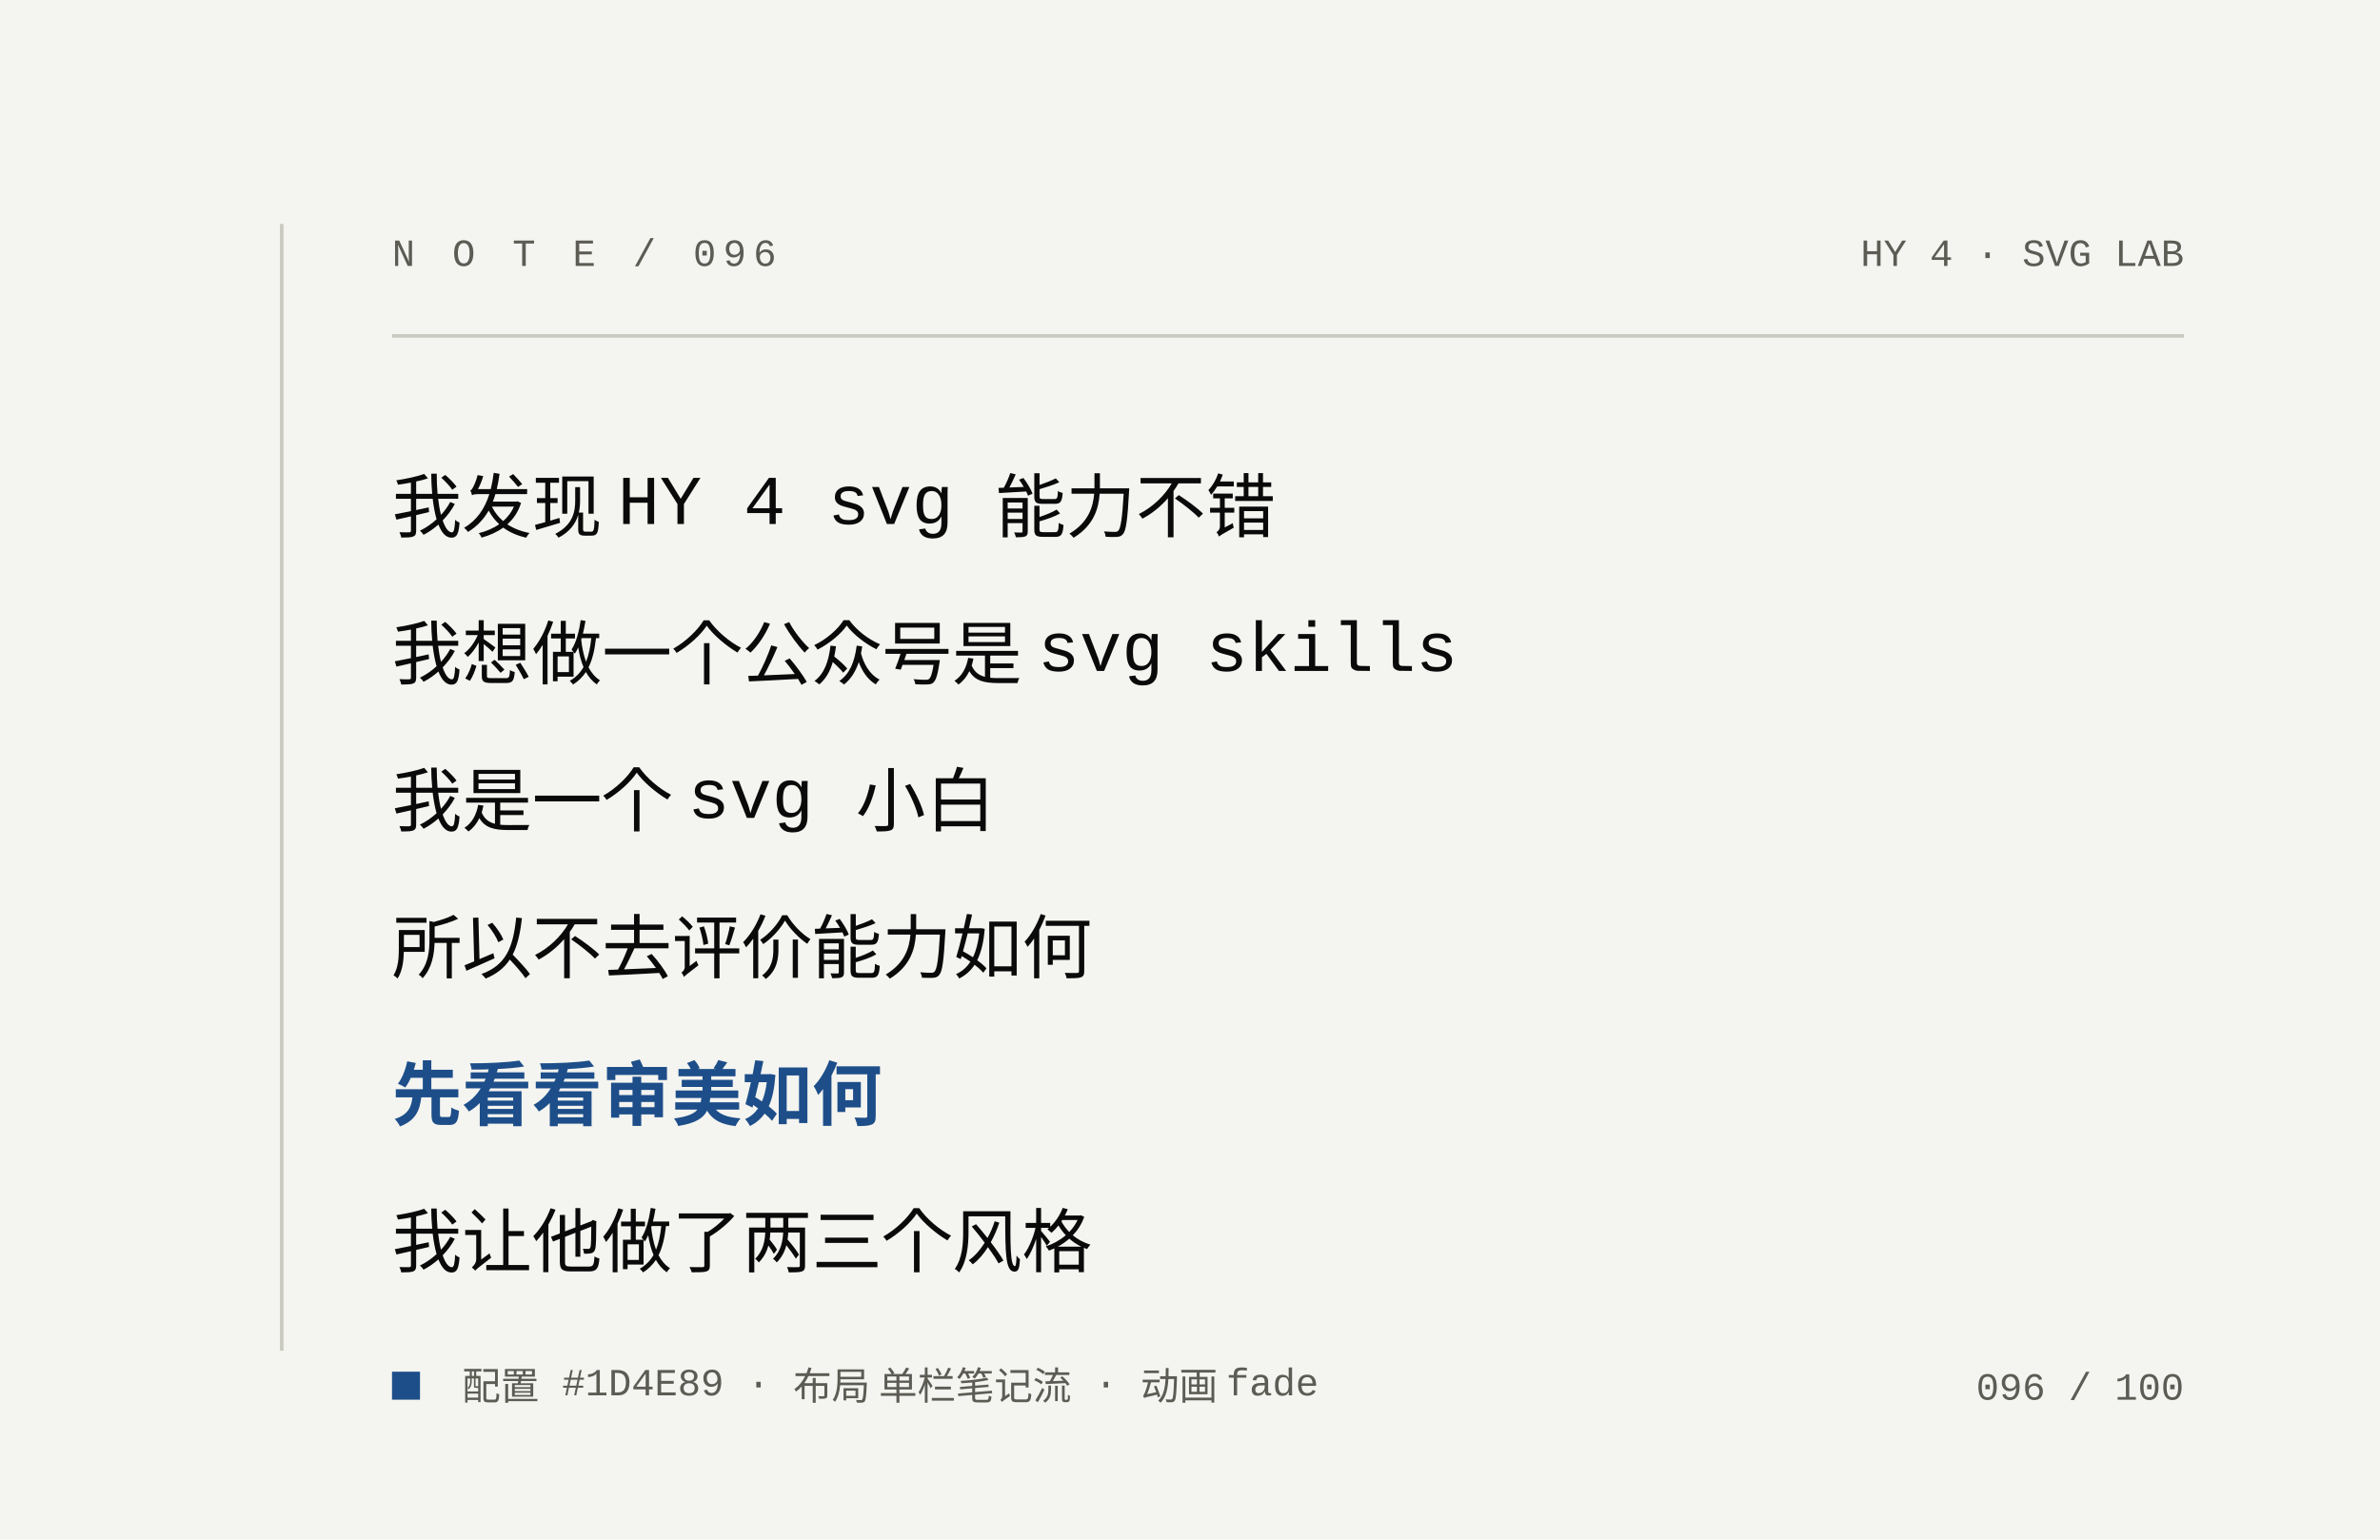
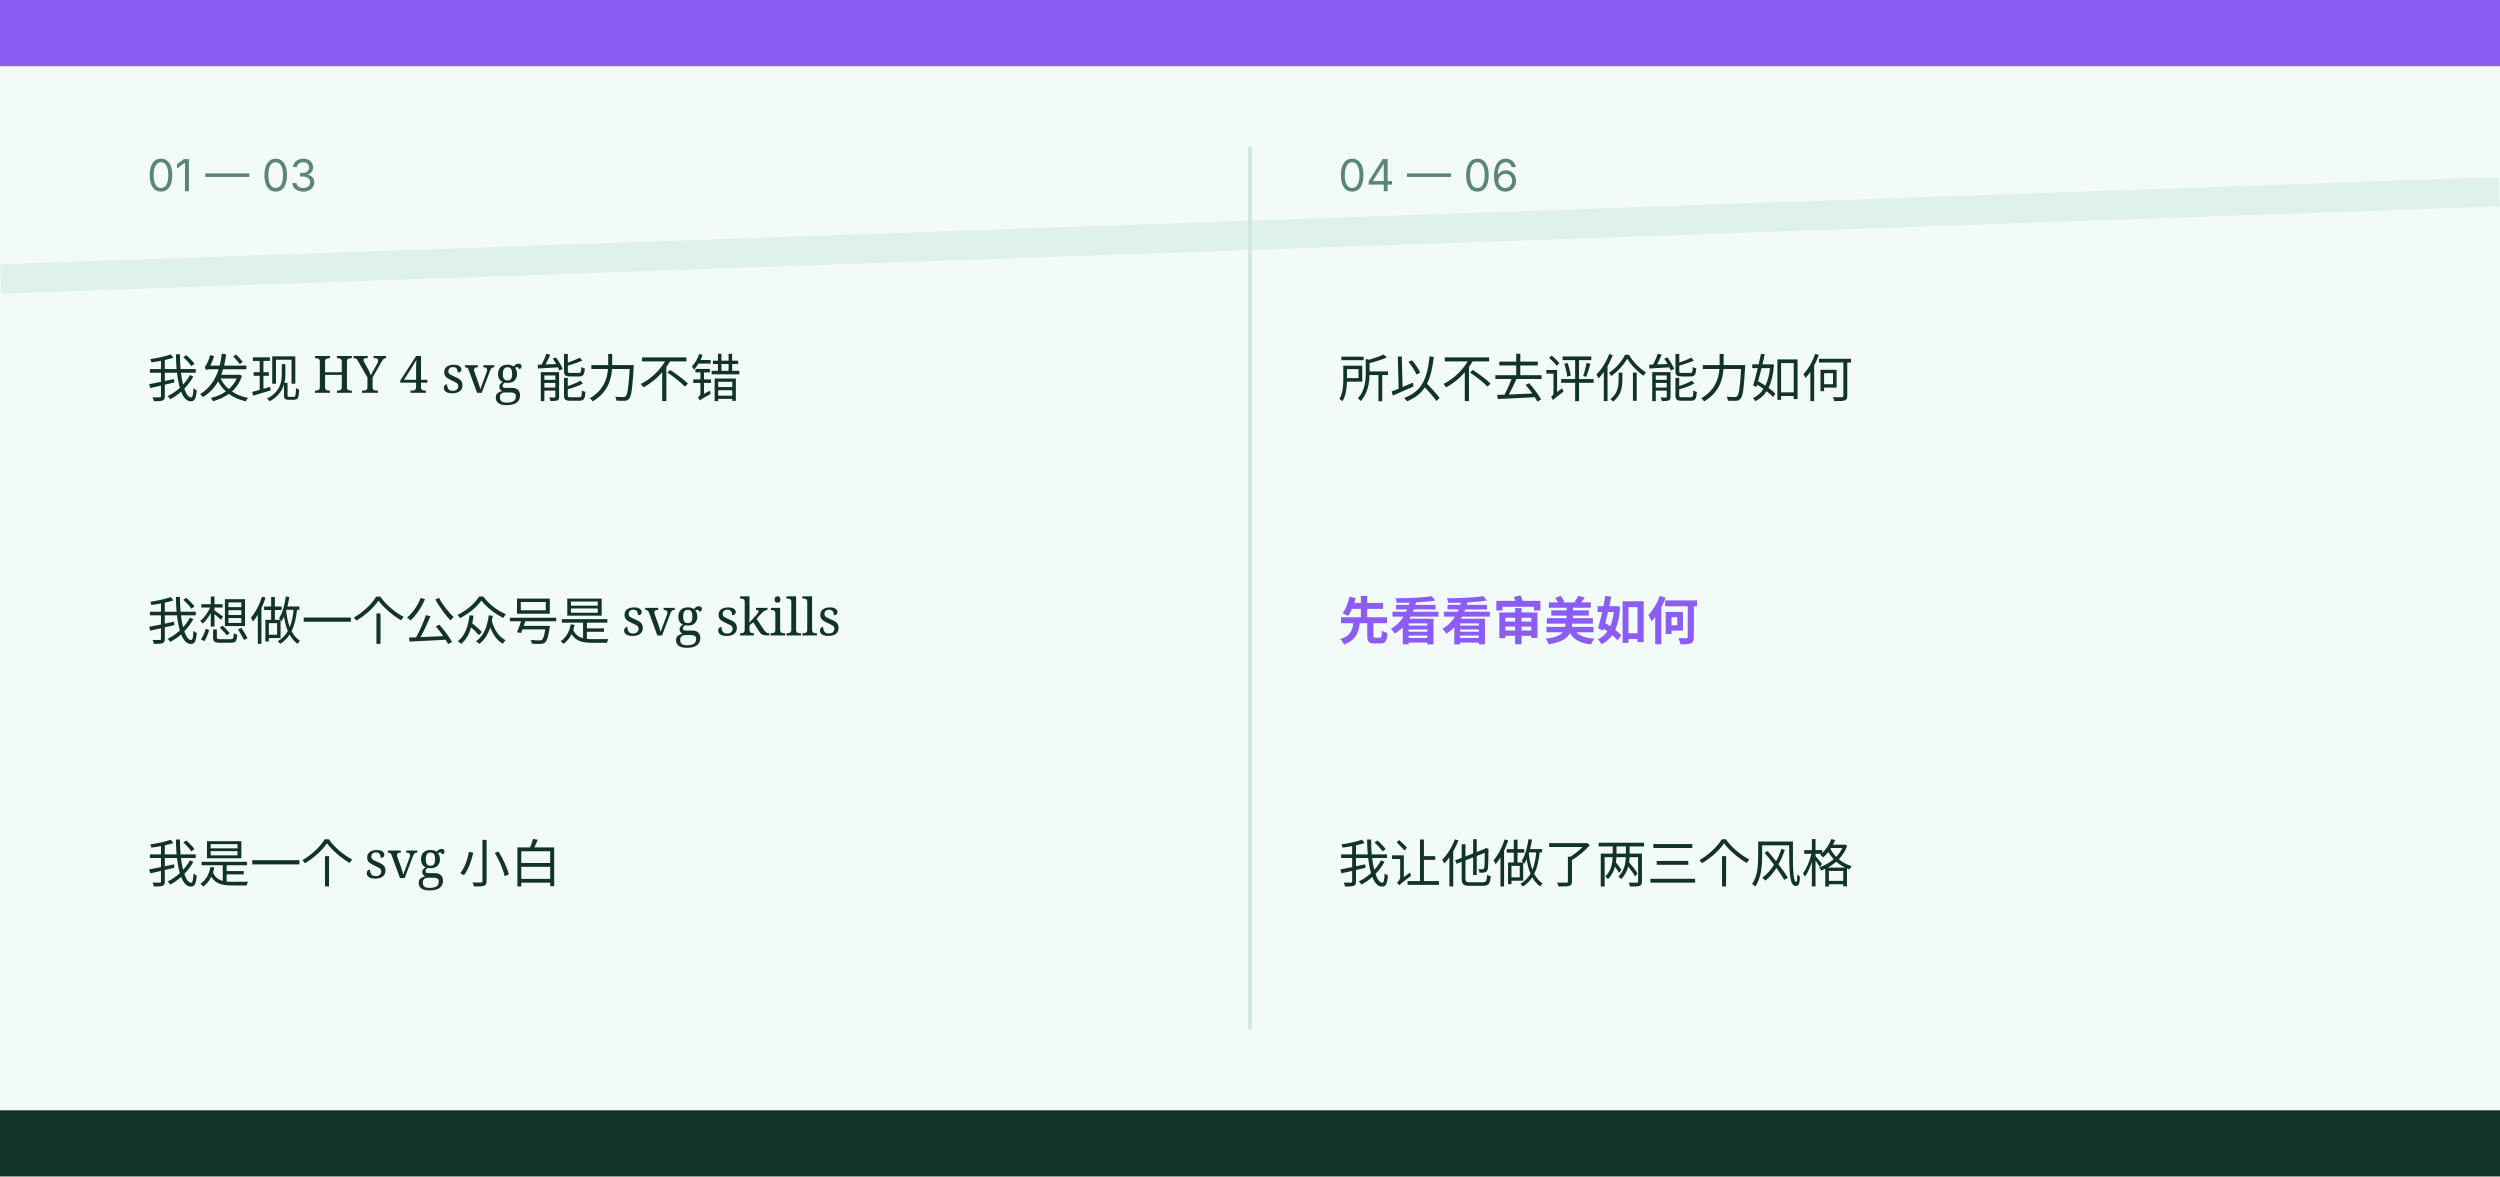
- <svg xmlns="http://www.w3.org/2000/svg" viewBox="0 0 680 440" width="100%" preserveAspectRatio="xMidYMin meet" style="display:block;" font-family="Consolas,Menlo,'Courier New',monospace">
-   <rect x="0" y="0" width="680" height="440" fill="#F4F4F0" />
-   <rect x="80" y="64" width="1" height="322" fill="#C9C9C0">
-     <animate attributeName="height" values="0;322" dur="0.9s" begin="0s" fill="freeze" calcMode="spline" keyTimes="0;1" keySplines="0.25 1 0.5 1" />
+ <svg xmlns="http://www.w3.org/2000/svg" viewBox="0 0 680 320" width="100%" preserveAspectRatio="xMidYMin meet" style="display:block;" font-family="-apple-system,BlinkMacSystemFont,'Segoe UI',sans-serif">
+   <rect x="0" y="0" width="680" height="320" fill="#F3FBF8" />
+   <rect x="0" y="0" width="680" height="18" fill="#8B5CF6">
+     <animate attributeName="width" values="0;680" dur="0.7s" begin="0s" fill="freeze" calcMode="spline" keyTimes="0;1" keySplines="0.25 1 0.5 1" />
  </rect>
-   <text x="112" y="76" font-size="11" fill="#5C5C55" letter-spacing="2">N O T E   /   096</text>
-   <text x="624" y="76" font-size="11" fill="#5C5C55" text-anchor="end">HY 4 · SVG LAB</text>
-   <line x1="112" y1="96" x2="624" y2="96" stroke="#C9C9C0" stroke-width="1" />
-   <text x="112" y="152" font-size="20" fill="#0A0A0A">我发现 HY 4 svg 能力不错<animate attributeName="opacity" values="0;1" dur="0.55s" begin="0.10s" fill="freeze" />
+   <rect x="0" y="302" width="680" height="18" fill="#12332A" />
+   <rect x="0" y="60" width="680" height="8" fill="#DFF2EA" transform="rotate(-2 340 64)" />
+   <line x1="340" y1="40" x2="340" y2="280" stroke="#CDE9DE" stroke-width="1" />
+   <text x="40" y="52" font-size="12" fill="#5C8577">01 — 03<animate attributeName="opacity" values="0;1" dur="0.6s" begin="0s" fill="freeze" />
  </text>
-   <text x="112" y="194" font-size="20" fill="#0A0A0A">我想做一个公众号是 svg skills<animate attributeName="opacity" values="0;1" dur="0.55s" begin="0.20s" fill="freeze" />
+   <text x="364" y="52" font-size="12" fill="#5C8577">04 — 06<animate attributeName="opacity" values="0;1" dur="0.6s" begin="0s" fill="freeze" />
  </text>
-   <text x="112" y="236" font-size="20" fill="#0A0A0A">我是一个 svg 小白<animate attributeName="opacity" values="0;1" dur="0.55s" begin="0.30s" fill="freeze" />
+   <text x="40" y="108" font-size="14" fill="#12332A" font-family="Georgia, Songti SC, SimSun, serif">我发现 HY 4 svg 能力不错<animateTransform attributeName="transform" type="translate" values="0 12;0 0" dur="0.55s" begin="0.18s" fill="freeze" calcMode="spline" keyTimes="0;1" keySplines="0.25 1 0.5 1" />
  </text>
-   <text x="112" y="278" font-size="20" fill="#0A0A0A">所以不去评价能力如何<animate attributeName="opacity" values="0;1" dur="0.55s" begin="0.40s" fill="freeze" />
+   <text x="40" y="174" font-size="14" fill="#12332A" font-family="Georgia, Songti SC, SimSun, serif">我想做一个公众号是 svg skills<animateTransform attributeName="transform" type="translate" values="0 12;0 0" dur="0.55s" begin="0.26s" fill="freeze" calcMode="spline" keyTimes="0;1" keySplines="0.25 1 0.5 1" />
  </text>
-   <text x="112" y="320" font-size="20" fill="#1D4E89" font-weight="600">先看看审美如何<animate attributeName="opacity" values="0;1" dur="0.55s" begin="0.50s" fill="freeze" />
+   <text x="40" y="240" font-size="14" fill="#12332A" font-family="Georgia, Songti SC, SimSun, serif">我是一个 svg 小白<animateTransform attributeName="transform" type="translate" values="0 12;0 0" dur="0.55s" begin="0.34s" fill="freeze" calcMode="spline" keyTimes="0;1" keySplines="0.25 1 0.5 1" />
  </text>
-   <text x="112" y="362" font-size="20" fill="#0A0A0A">我让他做了两三个风格<animate attributeName="opacity" values="0;1" dur="0.55s" begin="0.60s" fill="freeze" />
+   <text x="364" y="108" font-size="14" fill="#12332A" font-family="Georgia, Songti SC, SimSun, serif">所以不去评价能力如何<animateTransform attributeName="transform" type="translate" values="0 12;0 0" dur="0.55s" begin="0.42s" fill="freeze" calcMode="spline" keyTimes="0;1" keySplines="0.25 1 0.5 1" />
  </text>
-   <rect x="112" y="392" width="8" height="8" fill="#1D4E89" />
-   <text x="132" y="400" font-size="11" fill="#5C5C55">配置 #1D4E89 · 布局 单栏笔记流 · 动画 fade</text>
-   <text x="624" y="400" font-size="11" fill="#5C5C55" text-anchor="end">096 / 100</text>
+   <text x="364" y="174" font-size="14" fill="#8B5CF6" font-family="Georgia, Songti SC, SimSun, serif" font-weight="600">先看看审美如何<animateTransform attributeName="transform" type="translate" values="0 12;0 0" dur="0.55s" begin="0.50s" fill="freeze" calcMode="spline" keyTimes="0;1" keySplines="0.25 1 0.5 1" />
+   </text>
+   <text x="364" y="240" font-size="14" fill="#12332A" font-family="Georgia, Songti SC, SimSun, serif">我让他做了两三个风格<animateTransform attributeName="transform" type="translate" values="0 12;0 0" dur="0.55s" begin="0.58s" fill="freeze" calcMode="spline" keyTimes="0;1" keySplines="0.25 1 0.5 1" />
+   </text>
</svg>
